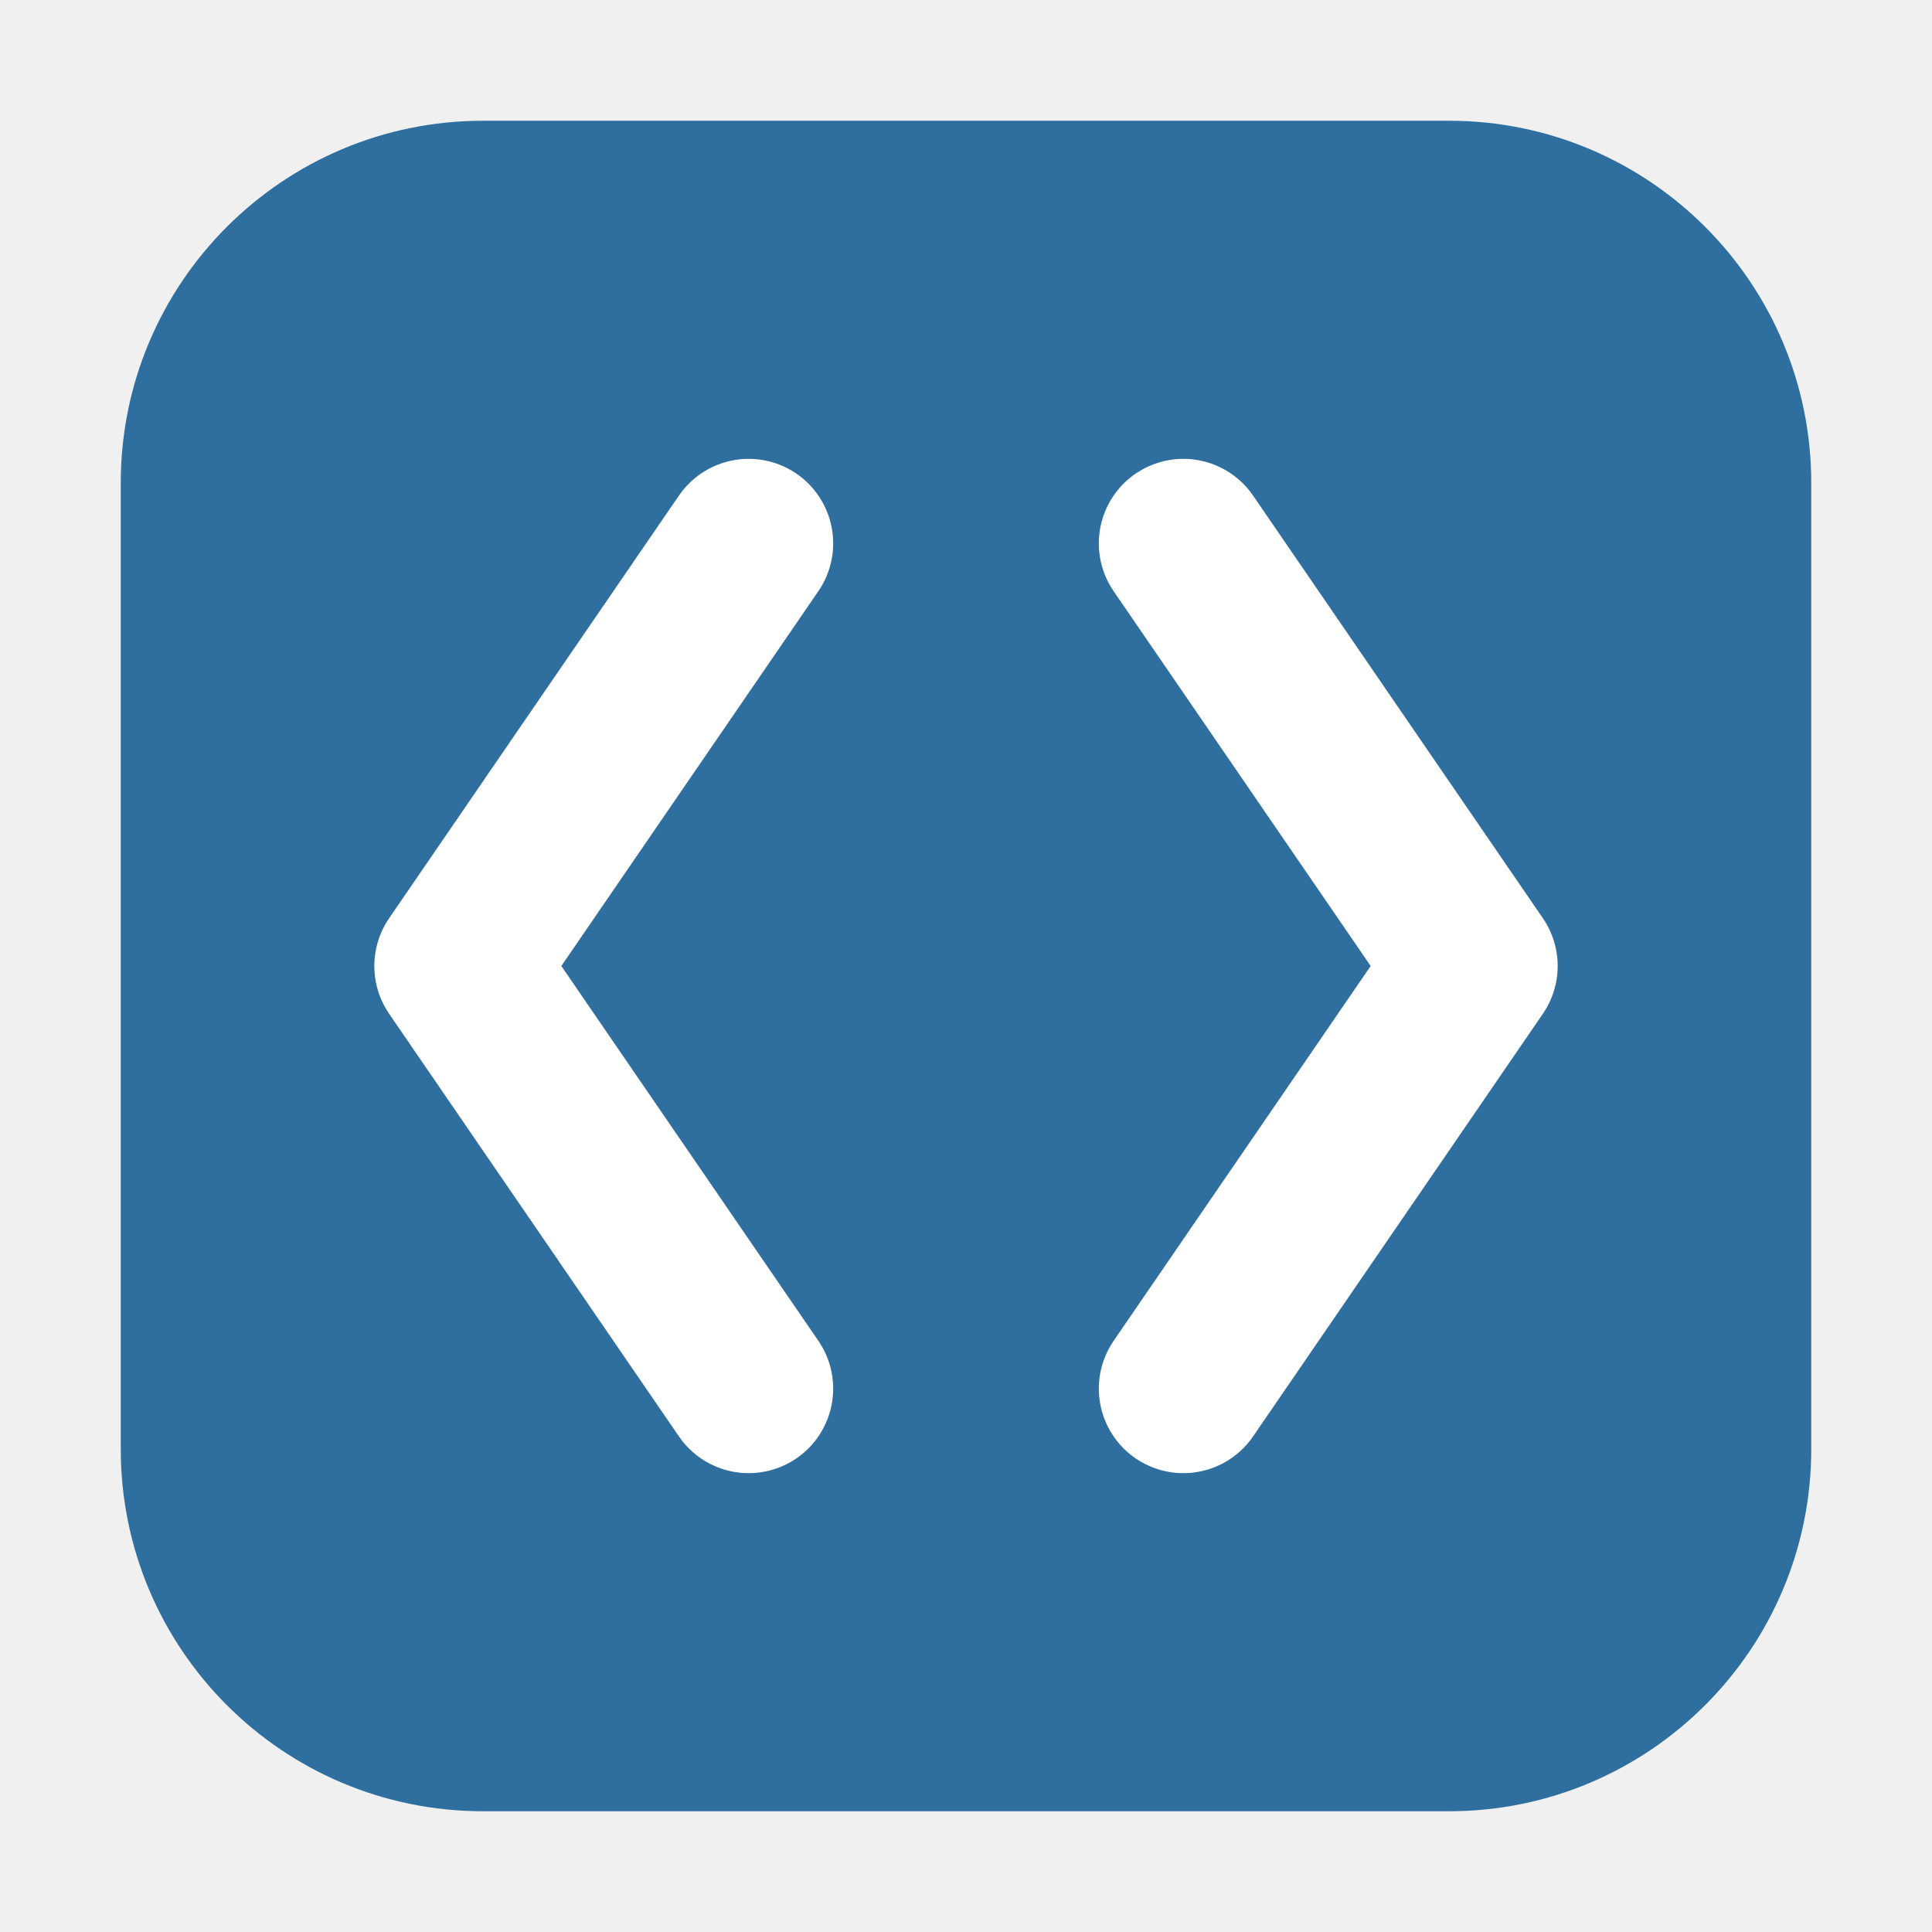
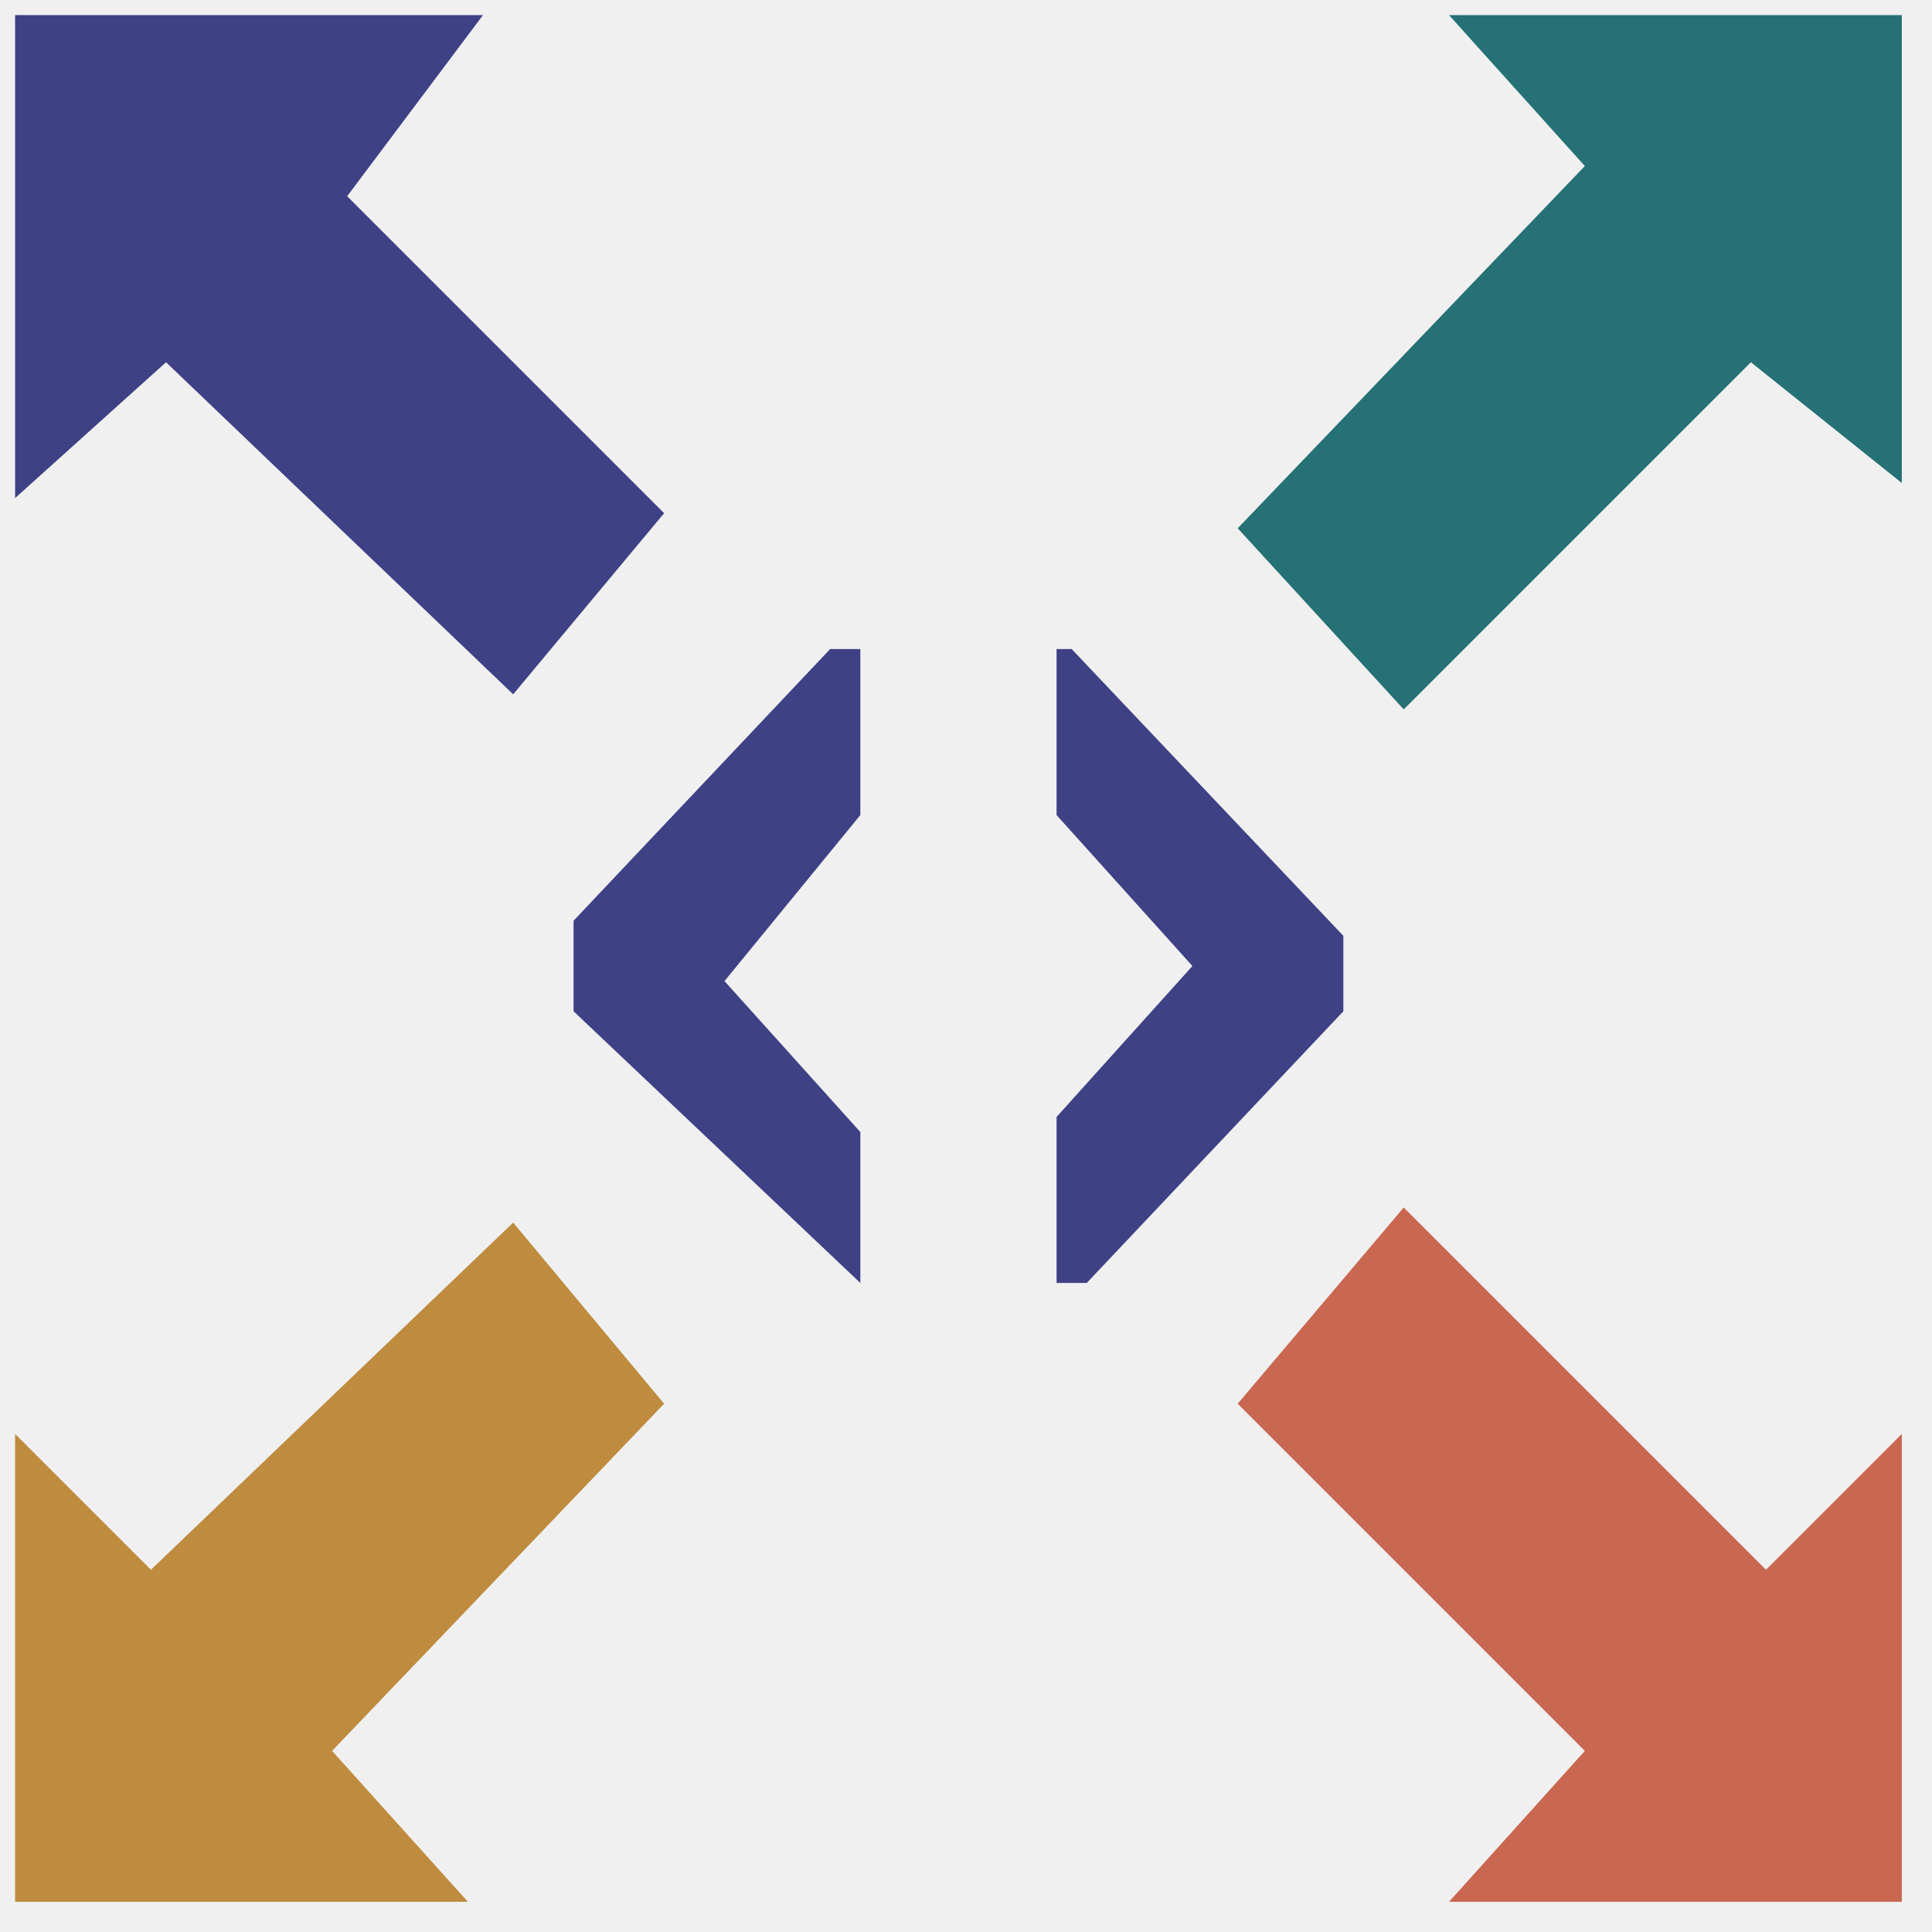
- <svg xmlns="http://www.w3.org/2000/svg" viewBox="0 0 16 16">
-   <rect x="1" y="1" width="14" height="14" rx="3" fill="#2f6f9f" />
-   <path d="M6.2 4.5 3.8 8l2.4 3.5M9.8 4.5 12.2 8l-2.4 3.5" fill="none" stroke="#ffffff" stroke-width="1.4" stroke-linecap="round" stroke-linejoin="round" />
+ <svg xmlns="http://www.w3.org/2000/svg" width="128" height="128" viewBox="0 0 128 128" fill="none">
+   <polygon points="1,1 1,33 11,24 34,46 44,34 23,13 32,1" fill="#3F4185" />
+   <polygon points="126,1 96,1 105,11 82,35 93,47 116,24 126,32" fill="#257175" />
+   <polygon points="34,81 10,104 1,95 1,126 31,126 22,116 44,93" fill="#BE8B3F" />
+   <polygon points="93,80 82,93 105,116 96,126 126,126 126,95 117,104" fill="#CA6750" />
+   <polygon points="55,43 38,61 38,67 57,85 57,75 48,65 57,54 57,43" fill="#3F4185" />
+   <polygon points="70,43 70,54 79,64 70,74 70,85 72,85 89,67 89,62 71,43" fill="#3F4185" />
</svg>
